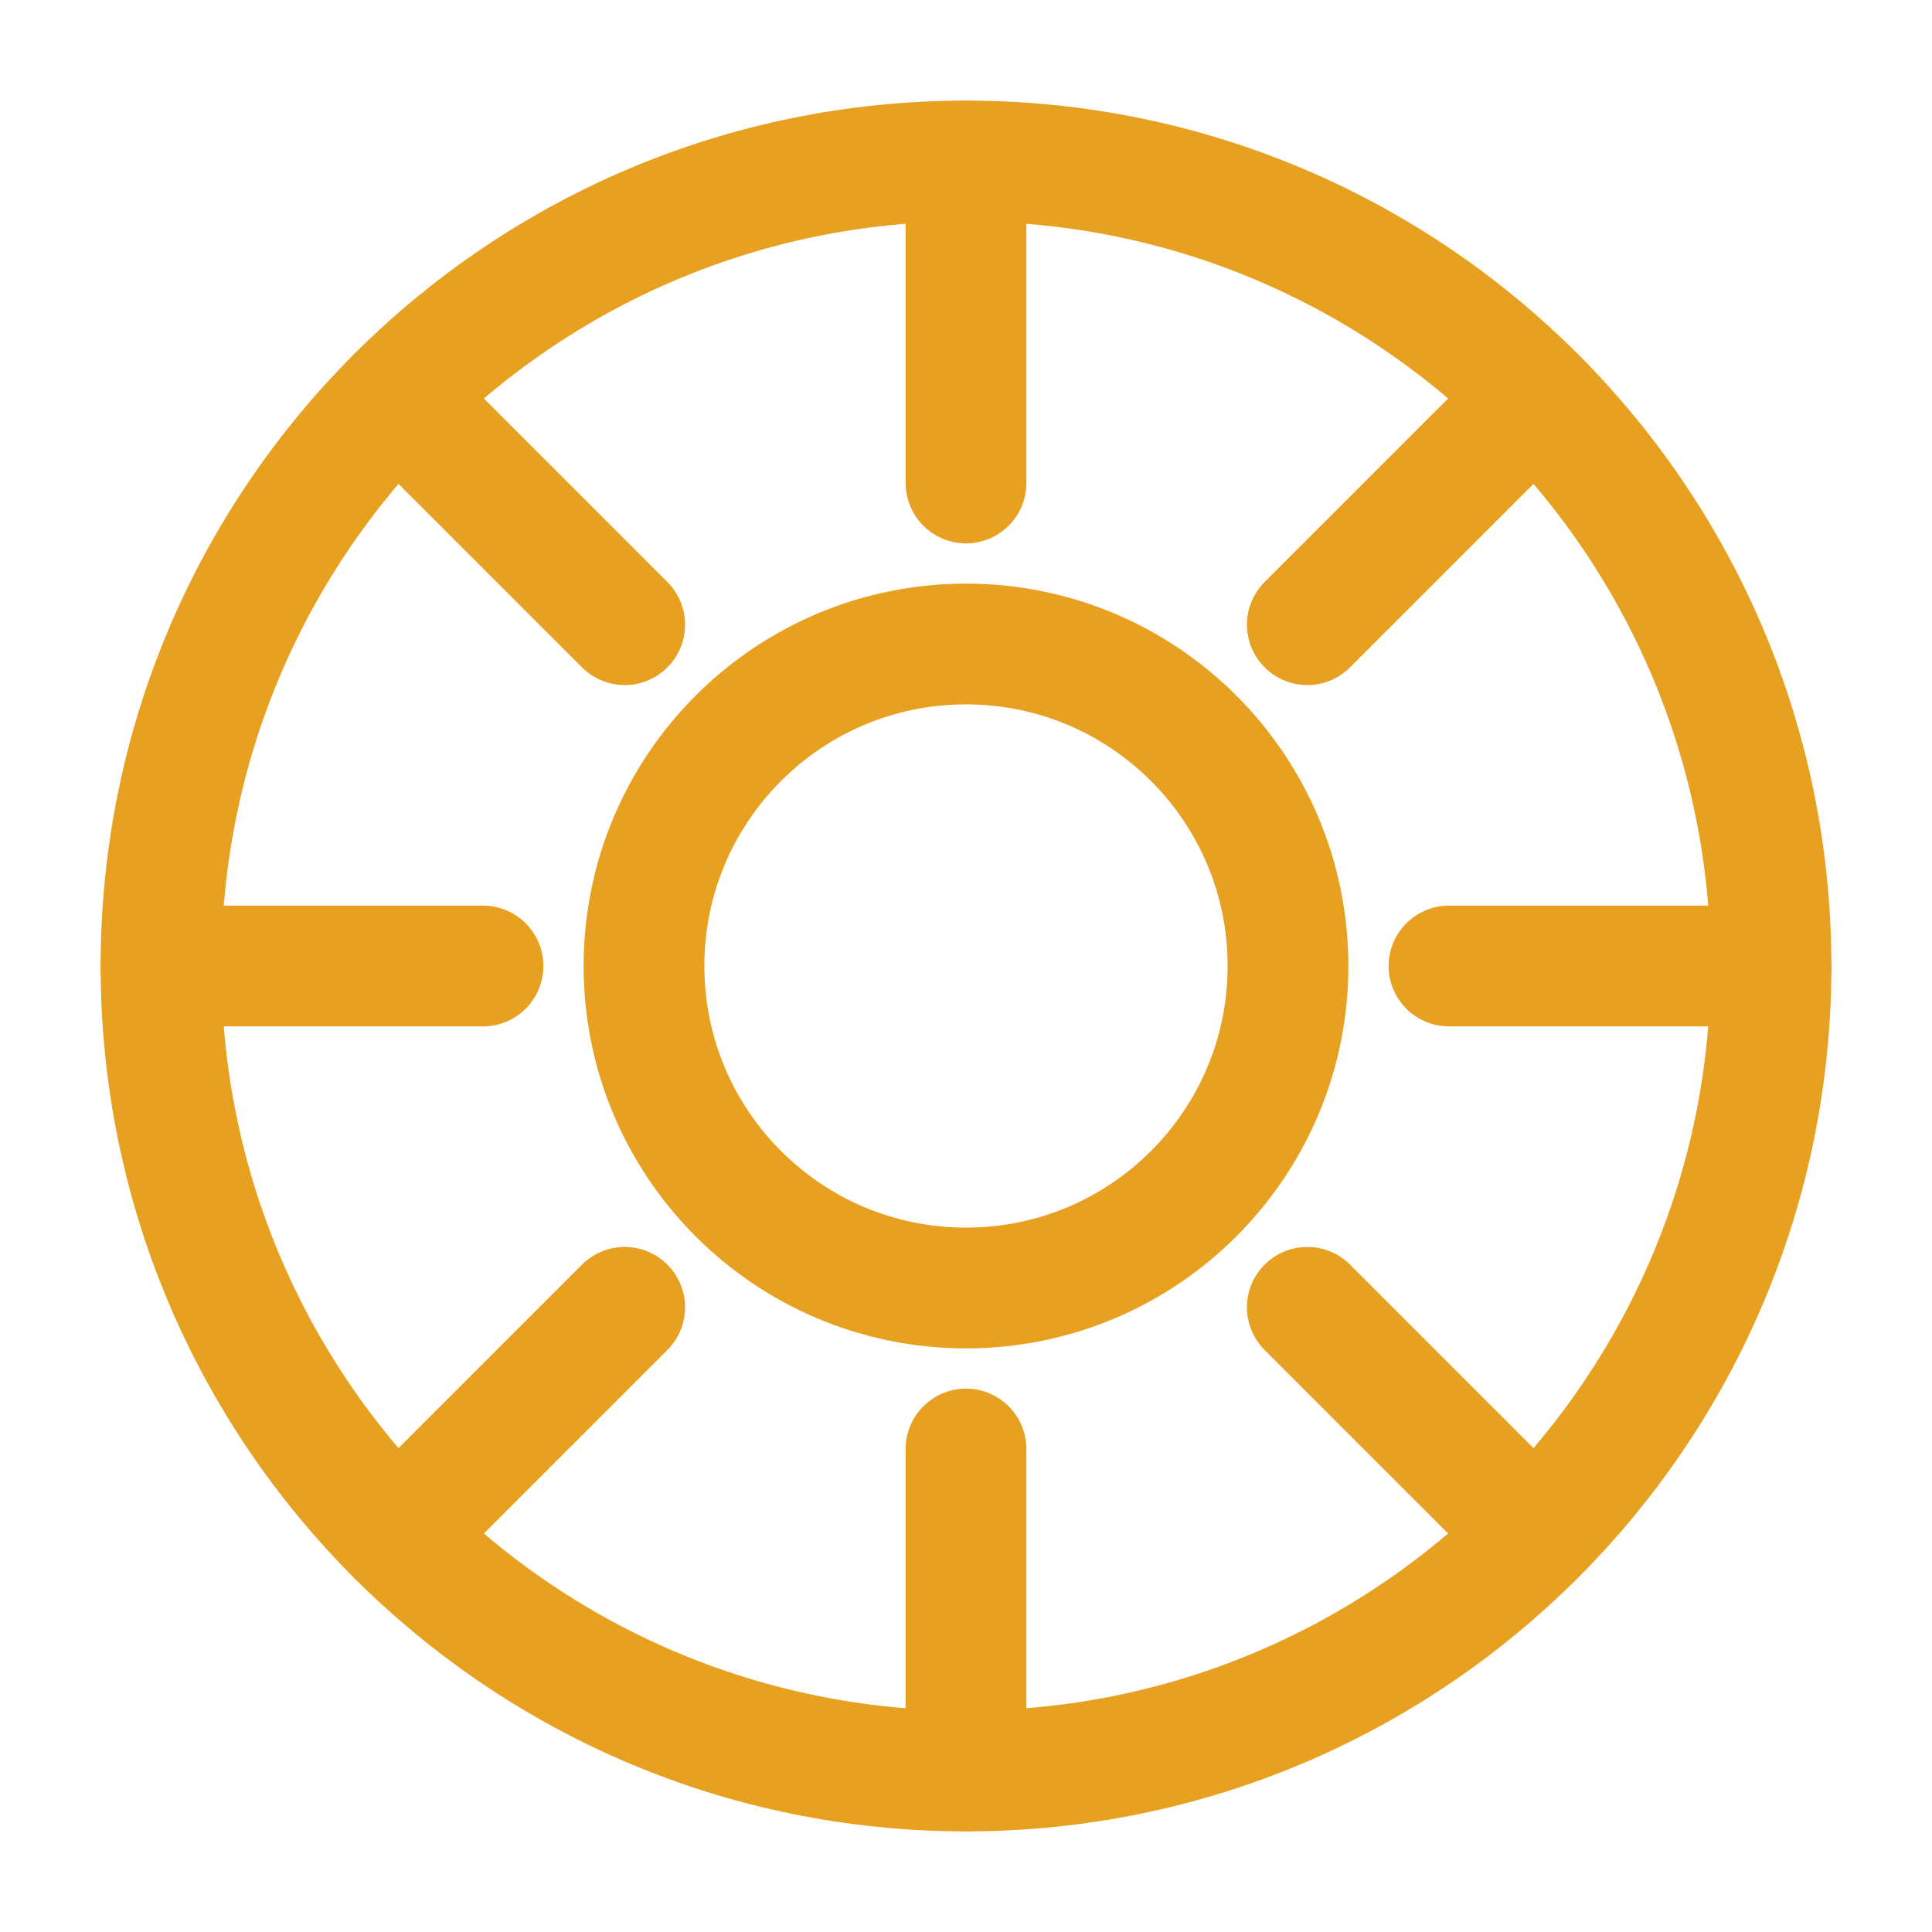
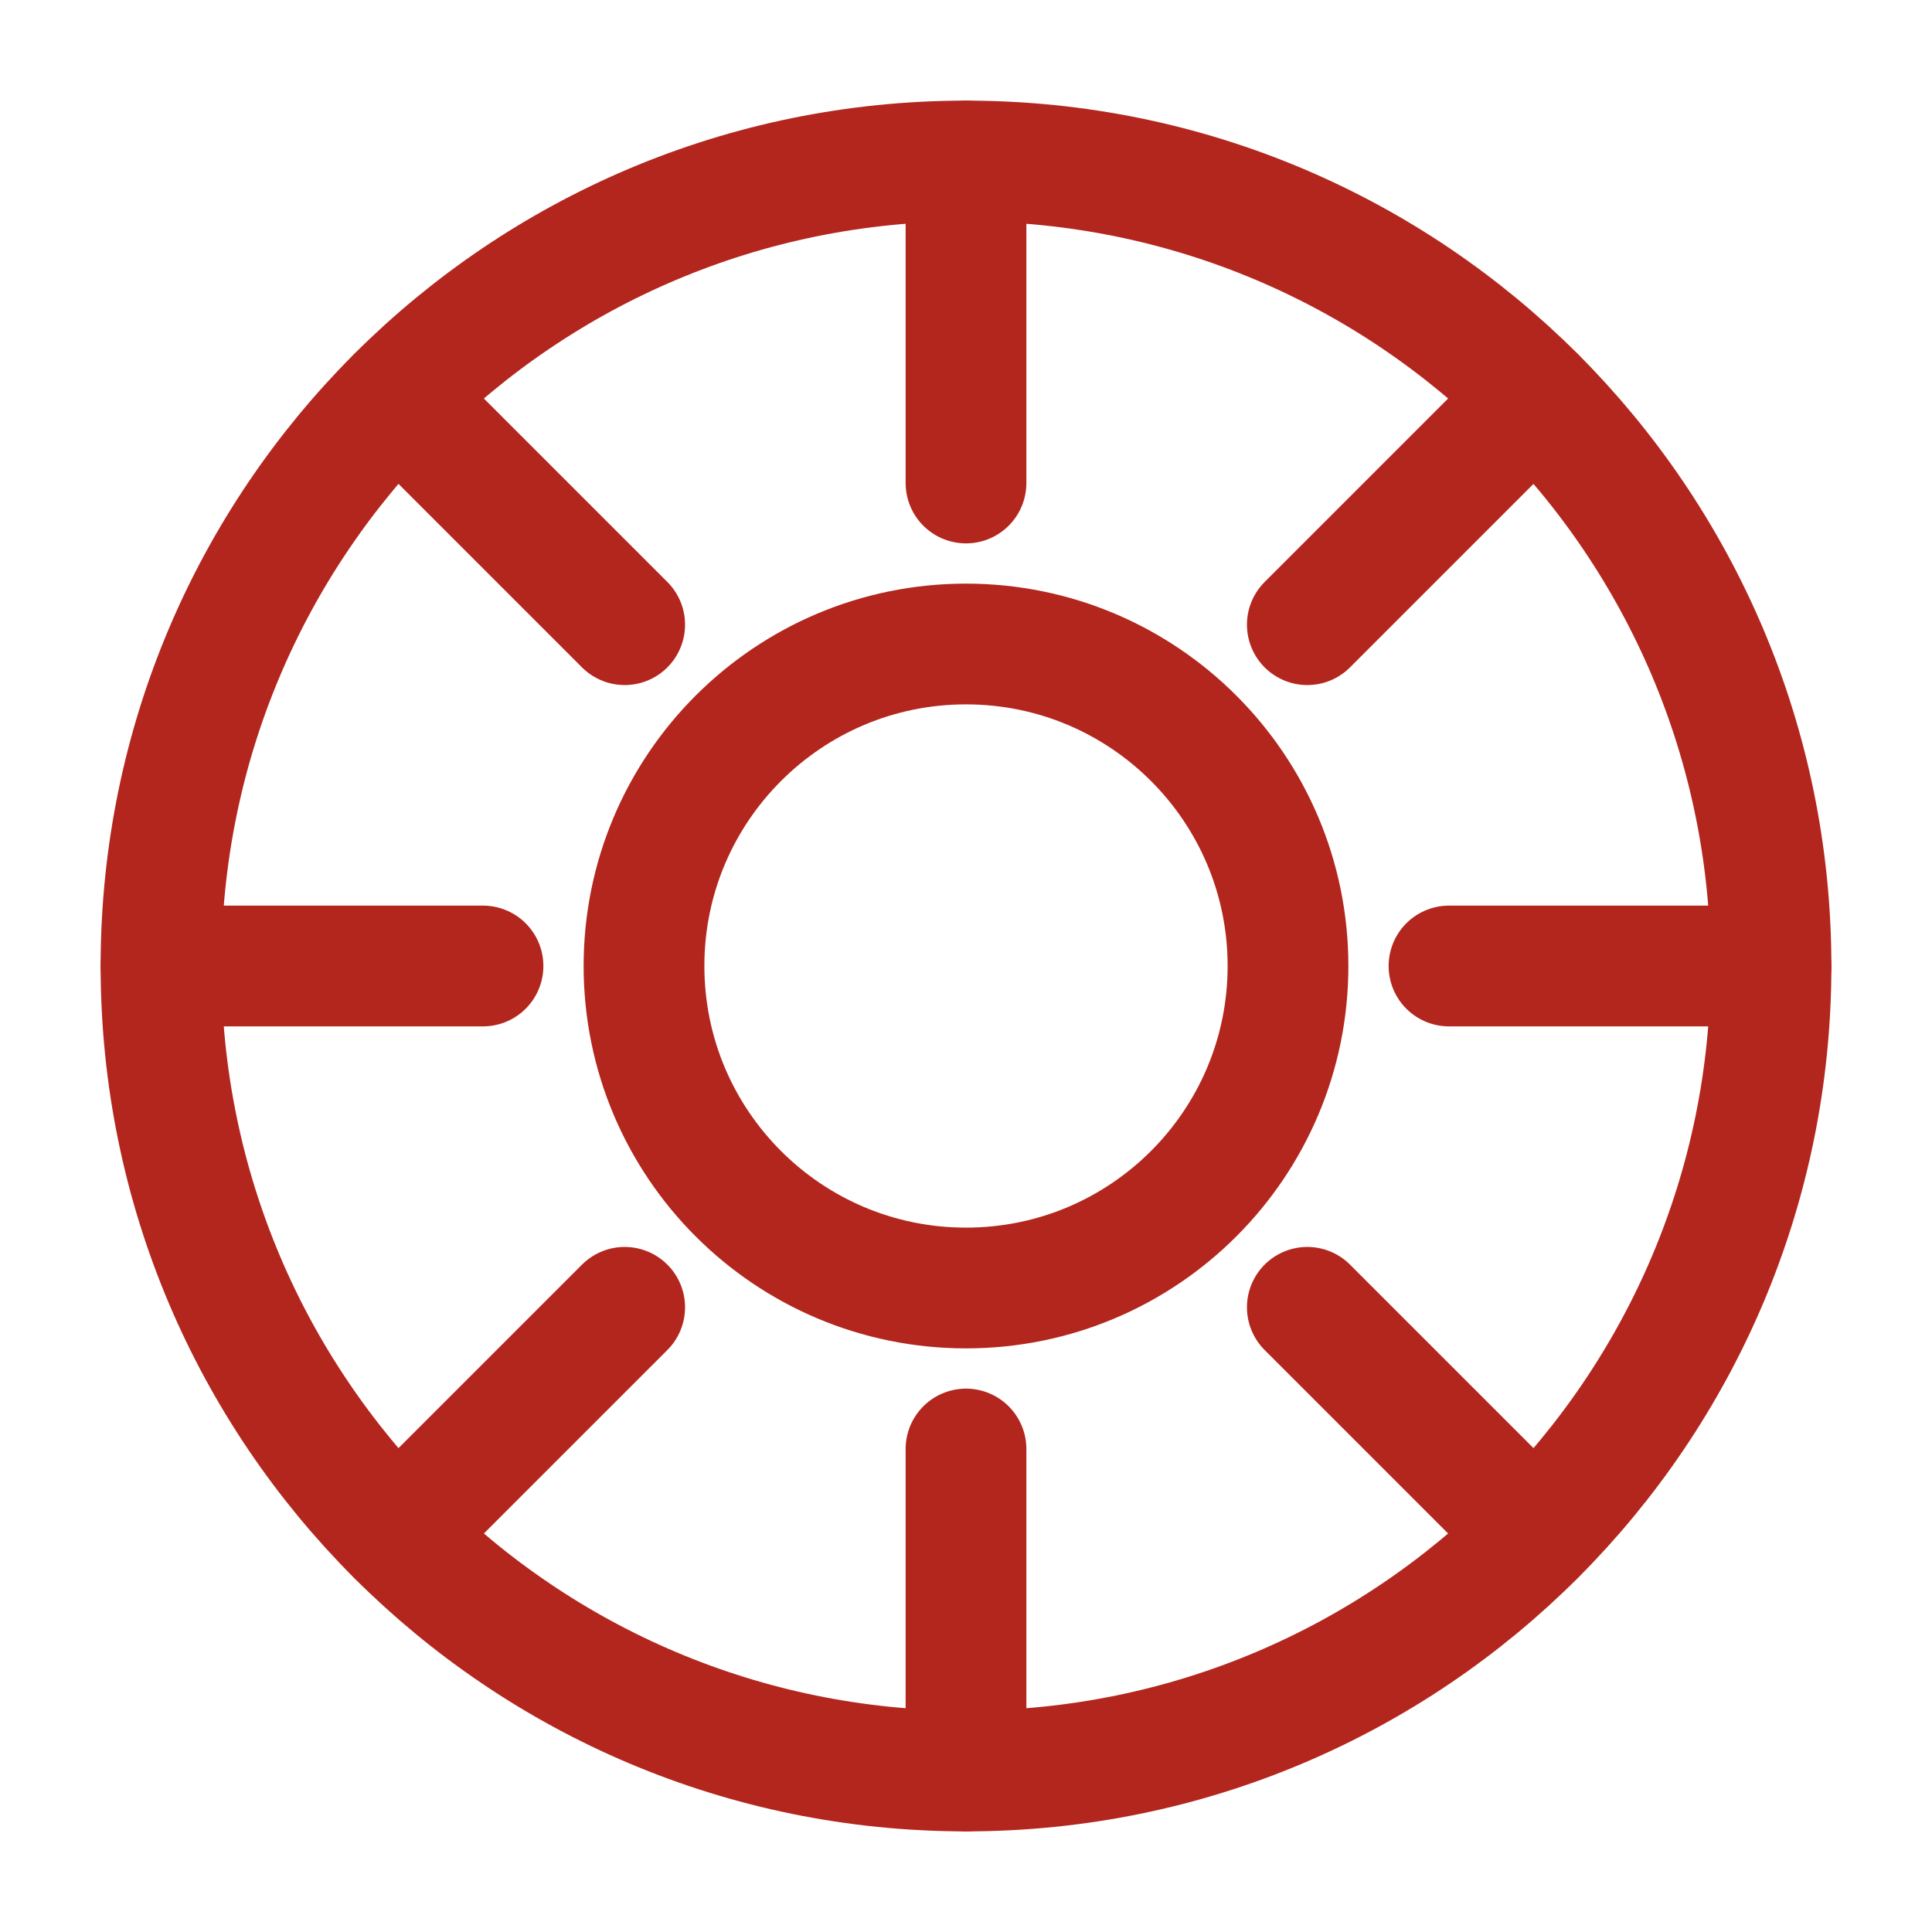
- <svg xmlns="http://www.w3.org/2000/svg" viewBox="0 0 24 24" width="32" height="32" fill="none" stroke="#e8a020" stroke-width="1.5" stroke-linecap="round" stroke-linejoin="round">
+ <svg xmlns="http://www.w3.org/2000/svg" viewBox="0 0 24 24" width="32" height="32" fill="none" stroke="#b3261e" stroke-width="1.5" stroke-linecap="round" stroke-linejoin="round">
  <circle cx="12" cy="12" r="10" />
  <circle cx="12" cy="12" r="4" />
  <line x1="12" y1="2" x2="12" y2="6" />
  <line x1="12" y1="18" x2="12" y2="22" />
  <line x1="4.93" y1="4.93" x2="7.76" y2="7.76" />
  <line x1="16.24" y1="16.24" x2="19.07" y2="19.07" />
  <line x1="2" y1="12" x2="6" y2="12" />
  <line x1="18" y1="12" x2="22" y2="12" />
  <line x1="4.93" y1="19.07" x2="7.76" y2="16.24" />
  <line x1="16.24" y1="7.76" x2="19.07" y2="4.93" />
</svg>
